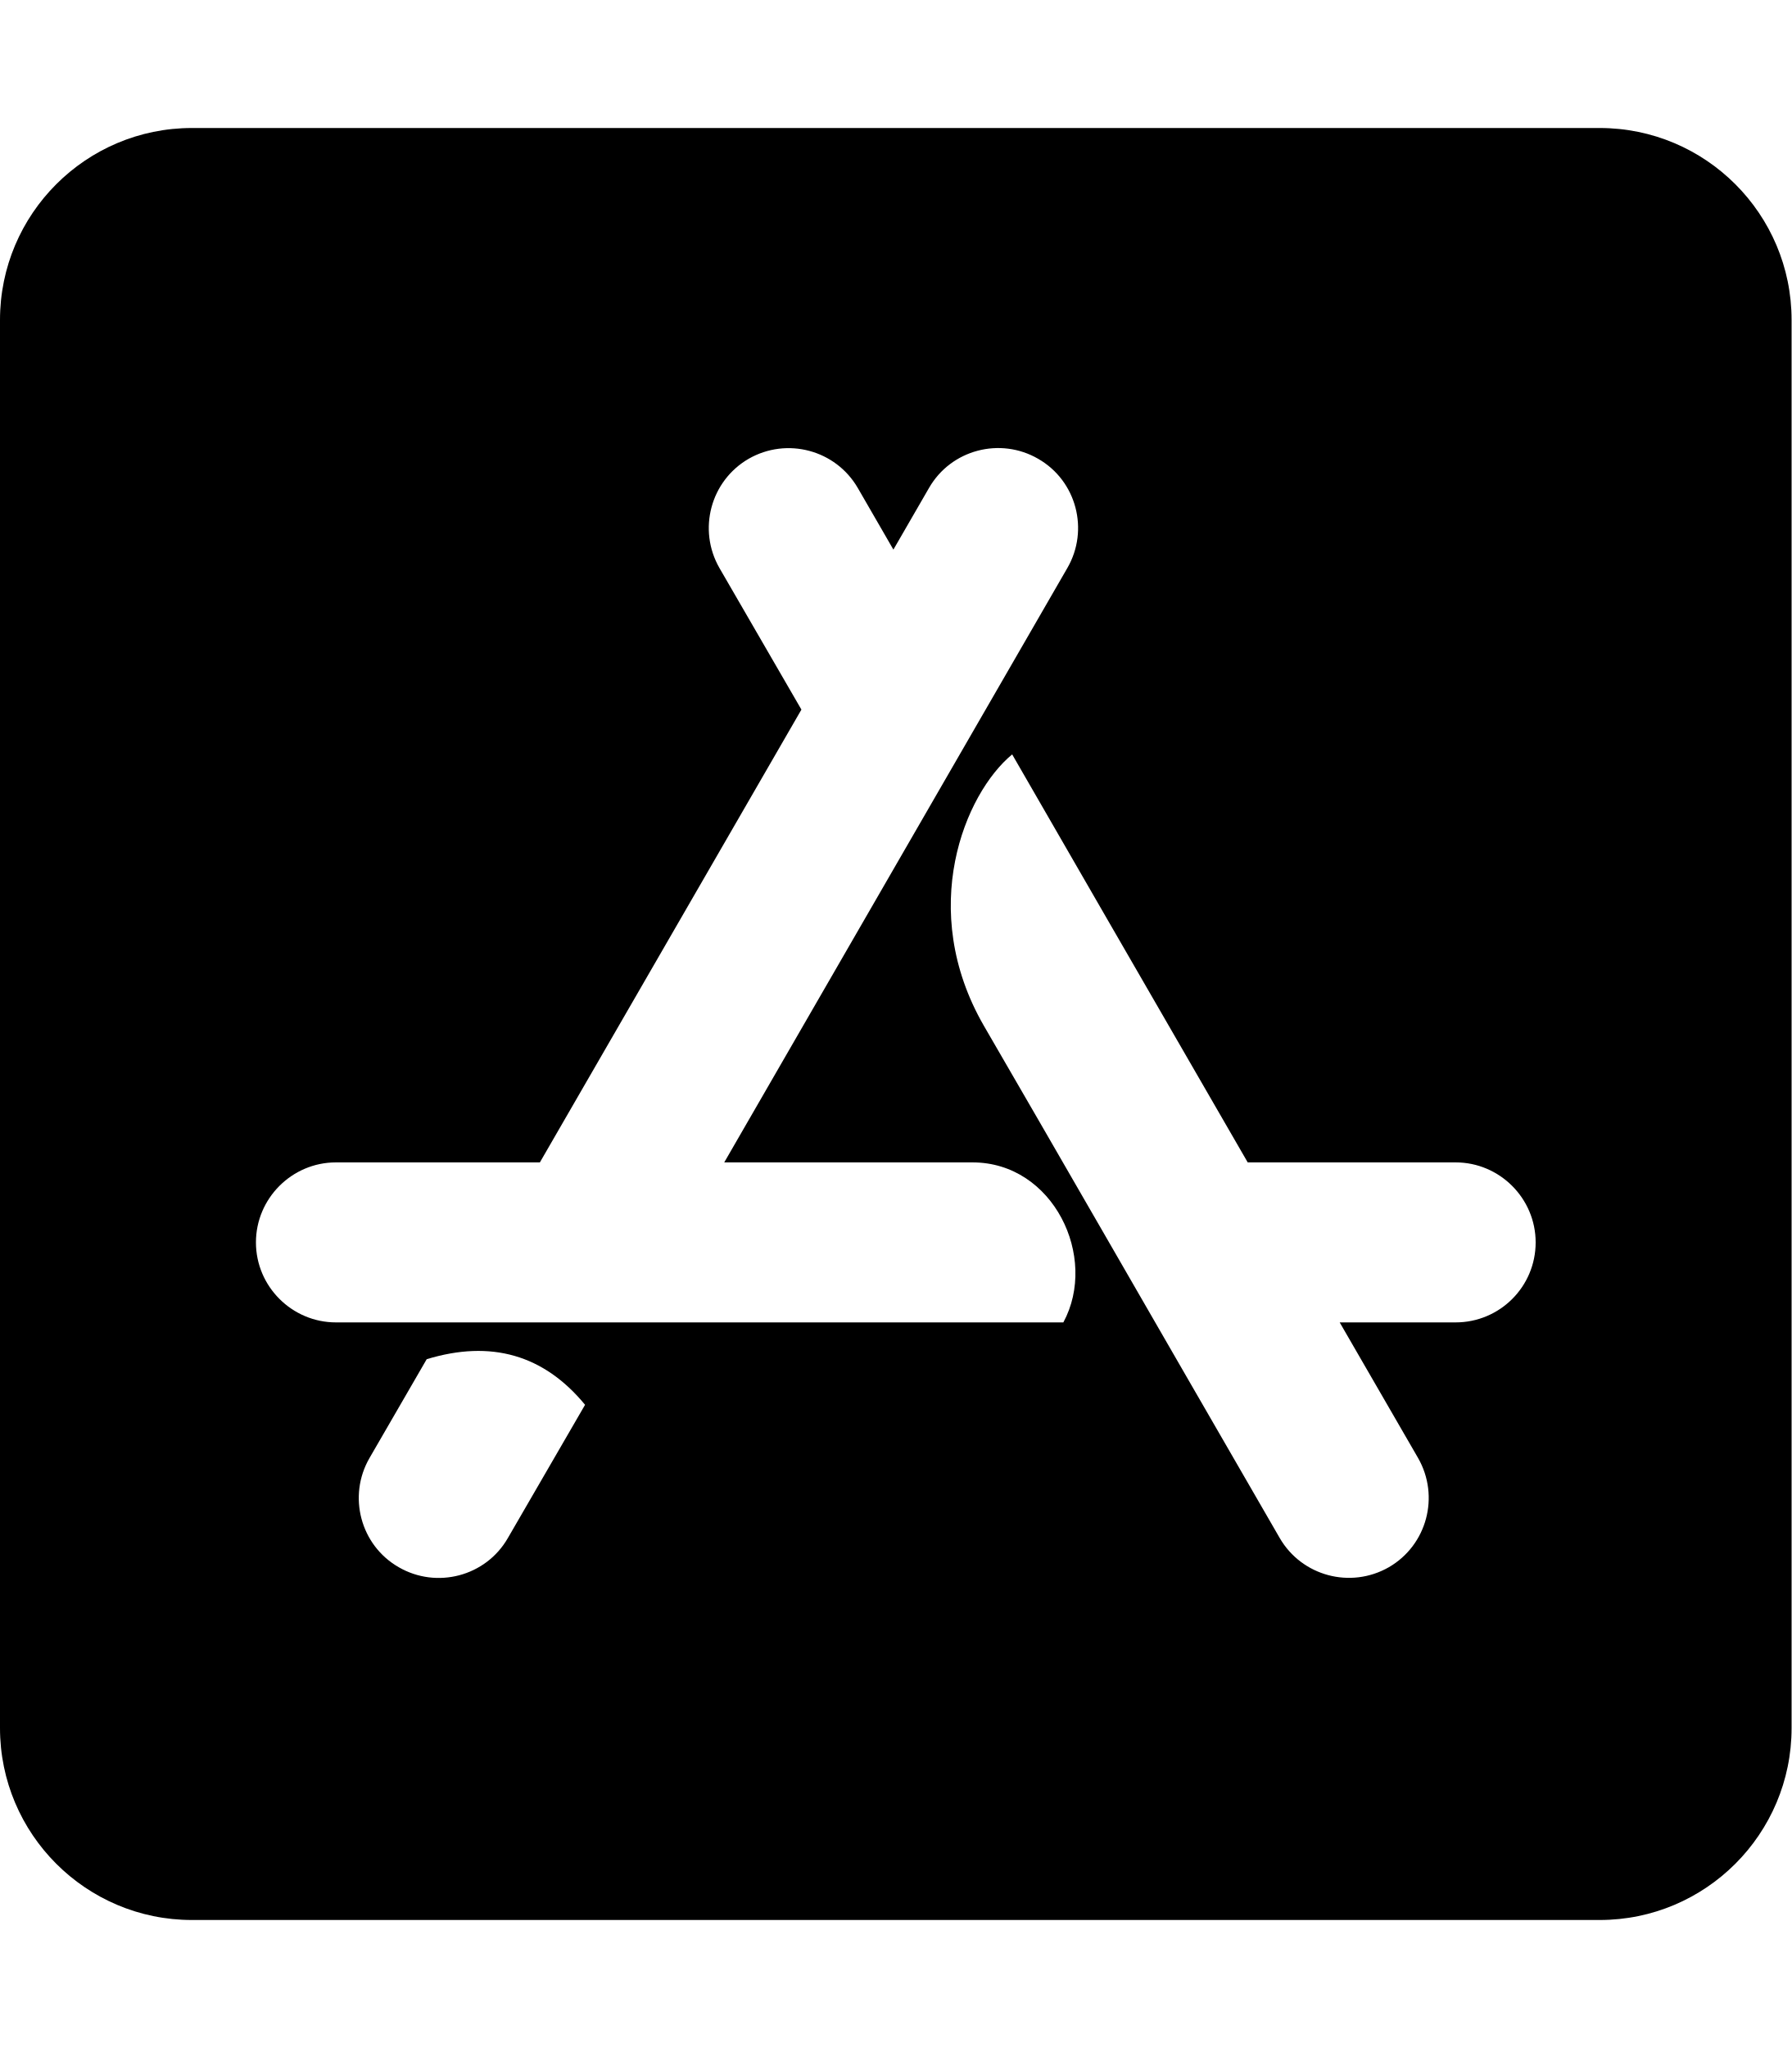
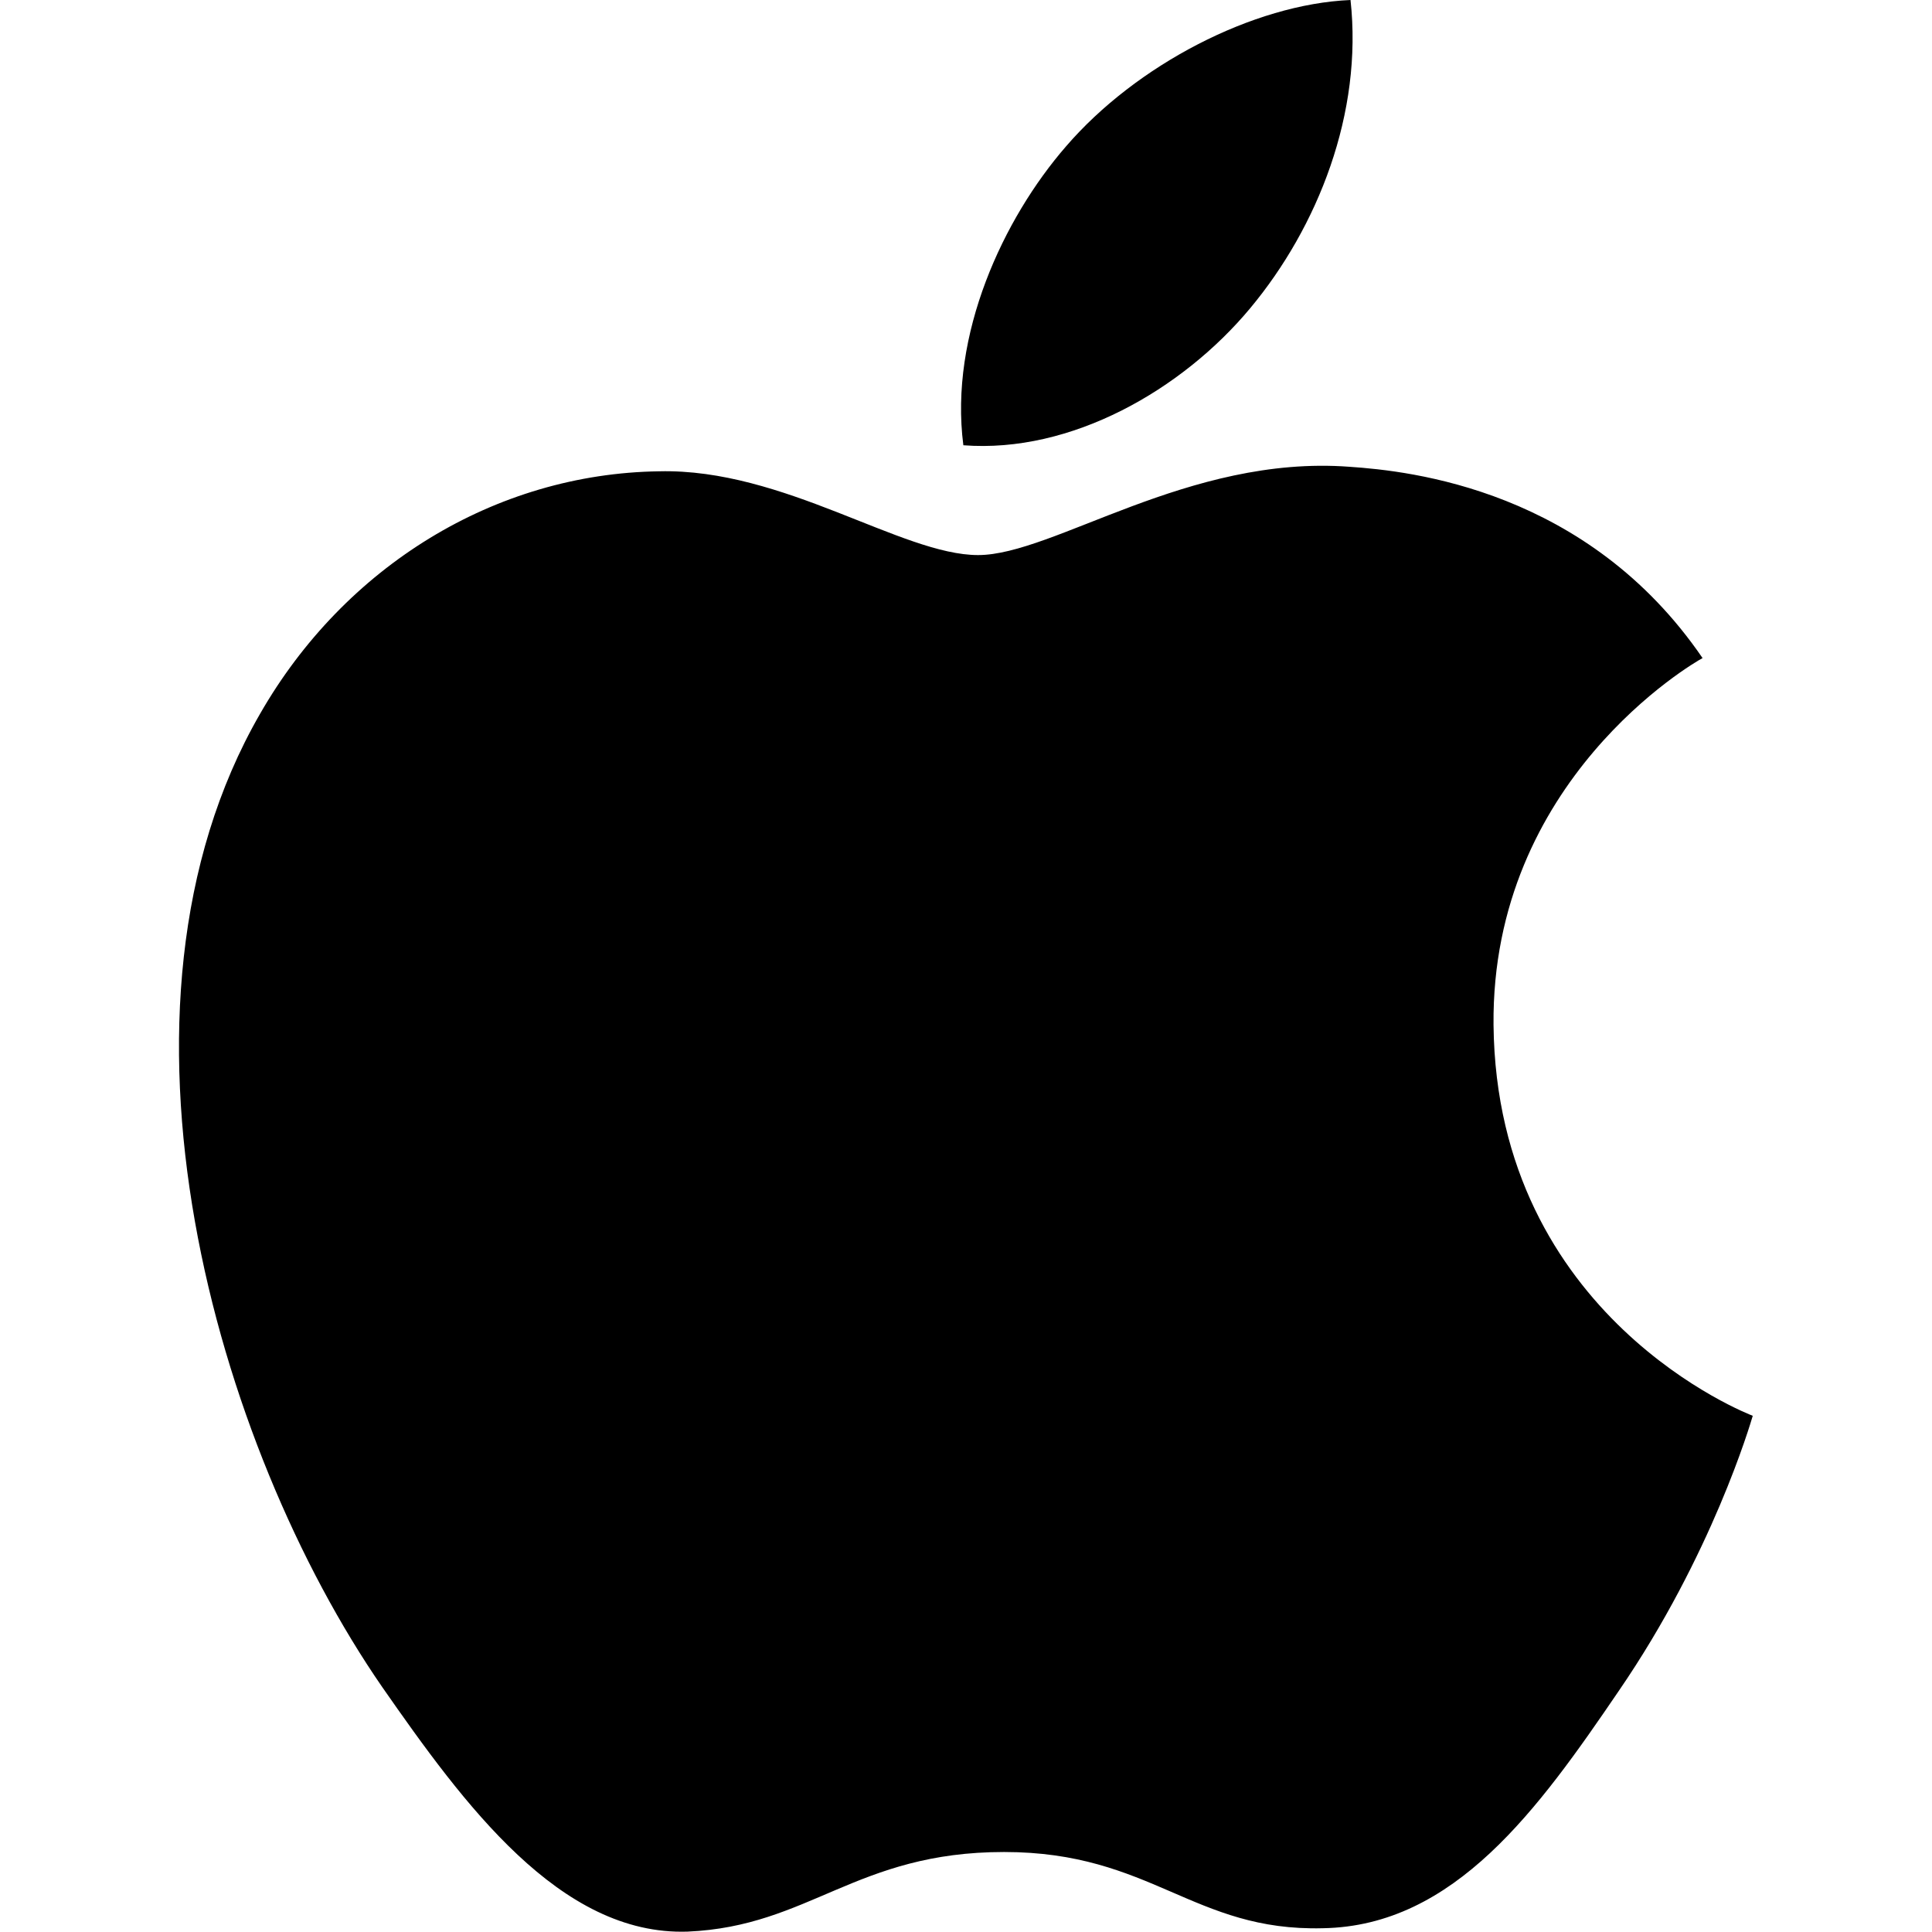
- <svg xmlns="http://www.w3.org/2000/svg" viewBox="0 0 448 512">
-   <path d="M400 32H48C21.5 32 0 53.5 0 80v352c0 26.5 21.5 48 48 48h352c26.5 0 48-21.5 48-48V80c0-26.5-21.5-48-48-48zM127 384.5c-5.5 9.6-17.8 12.8-27.3 7.3-9.6-5.5-12.8-17.8-7.3-27.3l14.3-24.7c16.1-4.9 29.3-1.1 39.6 11.4L127 384.5zm138.9-53.9H84c-11 0-20-9-20-20s9-20 20-20h51l65.4-113.2-20.5-35.4c-5.5-9.6-2.2-21.8 7.3-27.3 9.6-5.5 21.8-2.2 27.3 7.3l8.9 15.4 8.9-15.4c5.5-9.6 17.8-12.8 27.3-7.3 9.6 5.5 12.8 17.8 7.3 27.3l-85.8 148.6h62.1c20.2 0 31.5 23.7 22.7 40zm98.1 0h-29l19.6 33.9c5.5 9.6 2.2 21.8-7.3 27.3-9.6 5.5-21.8 2.2-27.3-7.3-32.9-56.9-57.5-99.7-74-128.1-16.7-29-4.8-58 7.1-67.8 13.1 22.7 32.7 56.7 58.9 102h52c11 0 20 9 20 20 0 11.1-9 20-20 20z" />
+ <svg xmlns="http://www.w3.org/2000/svg" viewBox="0 0 512 512">
+   <path d="M259.2,147.1c-20.2,0-51.5-23-84.5-22.2c-43.5,0.6-83.4,25.2-105.8,64.3c-45.2,78.4-11.6,194.2,32.4,257.9  c21.6,31,47.1,65.9,80.9,64.8c32.4-1.4,44.6-21.1,83.9-21.1c39.1,0,50.1,21.1,84.5,20.2c34.9-0.6,57.1-31.6,78.4-62.9  c24.7-36,34.9-70.9,35.5-72.9c-0.8-0.3-67.9-26-68.7-103.6c-0.6-64.8,52.9-95.9,55.4-97.2c-30.5-44.6-77.3-49.6-93.6-50.7  C314.9,120.5,279.2,147.1,259.2,147.1z M331.3,81.7c18-21.6,29.9-51.8,26.6-81.7c-25.8,1.1-56.8,17.2-75.4,38.8  c-16.6,19.1-31,49.9-27.2,79.2C283.9,120.2,313.3,103.3,331.3,81.7" />
</svg>
